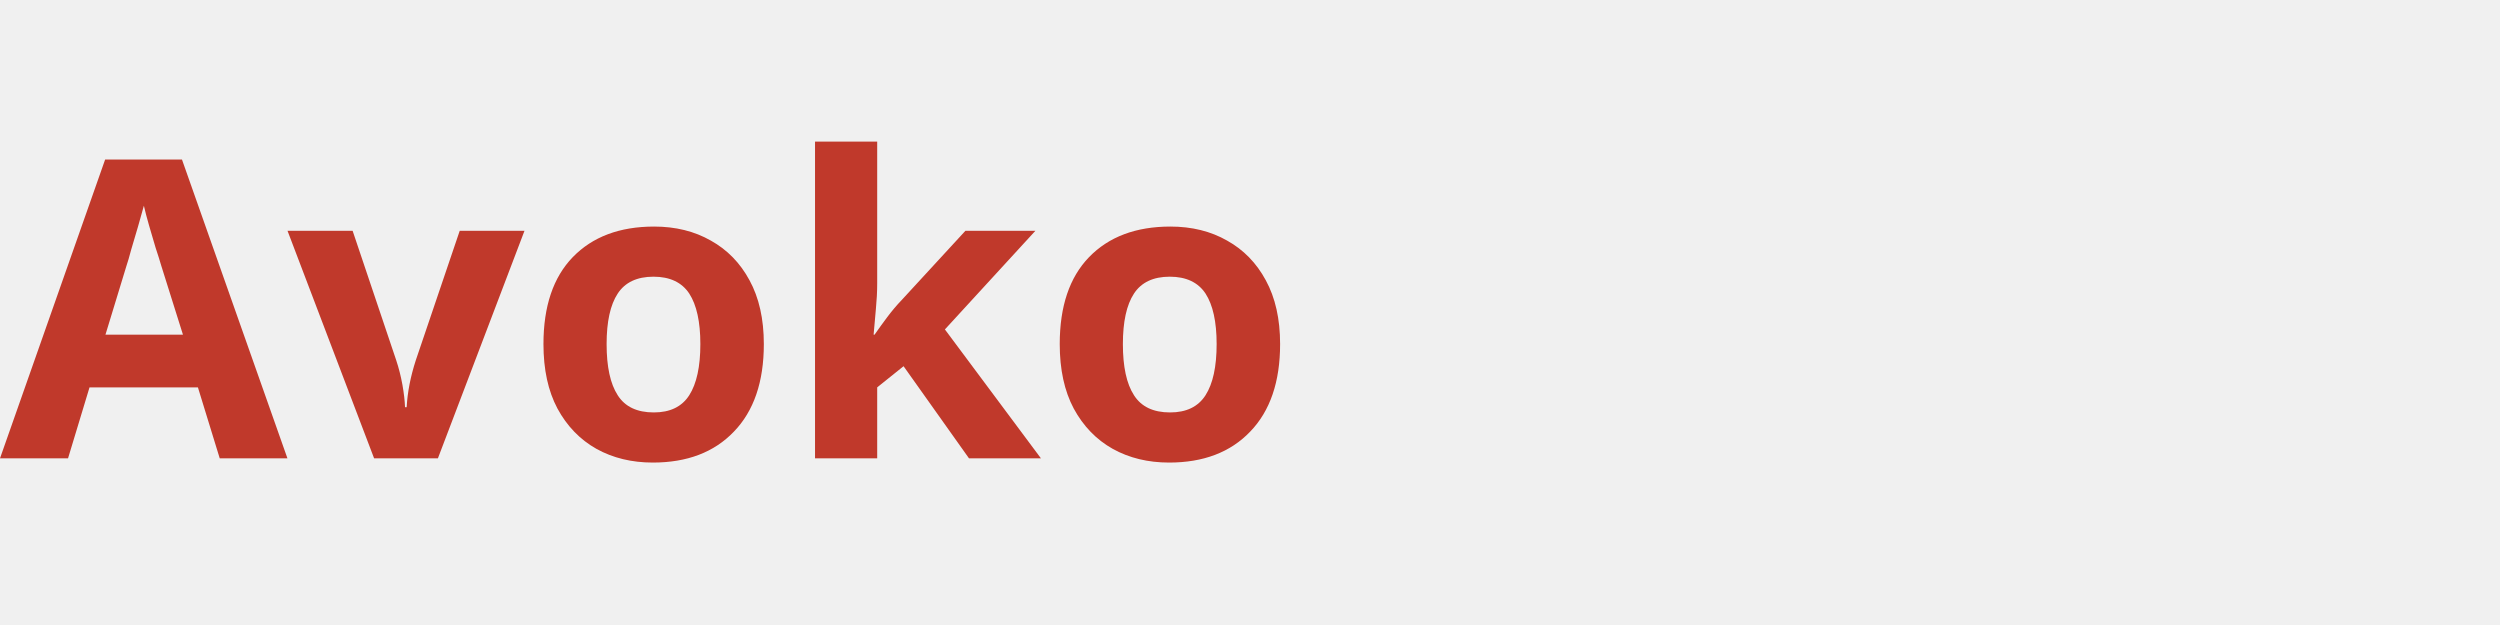
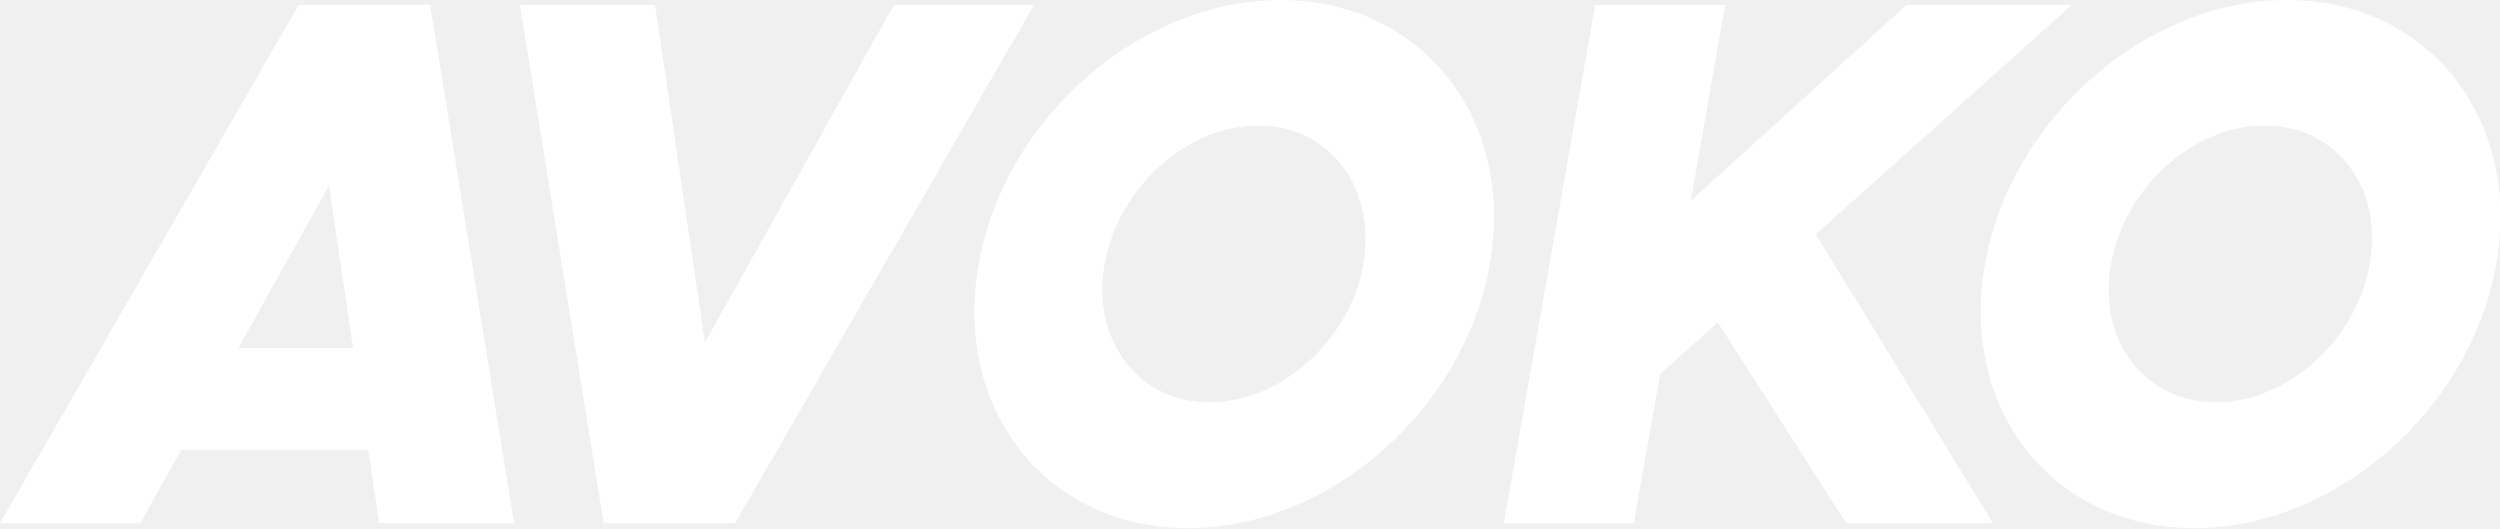
- <svg xmlns="http://www.w3.org/2000/svg" width="120" height="30" viewBox="0 0 120 30" fill="none">
-   <text x="0" y="22" font-family="system-ui, sans-serif" font-size="20" font-weight="700" fill="#C0392B">Avoko</text>
+ <svg xmlns="http://www.w3.org/2000/svg" id="图层_1" data-name="图层 1" viewBox="0 0 298.68 63.1">
+   <defs>
+     <style>.cls-1{fill:#fff;}</style>
+   </defs>
+   <path class="cls-1" d="M35.68.59,0,62.51H16.75l4.92-8.79H44l1.3,8.79H61.42L51.39.59Zm-7.22,41,10.85-19.4,2.87,19.4Zm78.33-41L84.22,40.92,78.26.59H62.12l10,61.92h15.7L123.54.59Zm140.74,0H227.77L202,24,206.11.59H190.58L179.66,62.51h15.53l3.15-17.81,6.89-6.19,15.34,24h17.54L216.94,28ZM273.22,0c-16.85,0-33,14.13-36.07,31.55s8.1,31.55,25,31.55,33-14.12,36.07-31.55S290.07,0,273.22,0Zm9.9,31.55c-1.6,9.1-9.84,16.51-18.37,16.51s-14.16-7.41-12.55-16.51S262,15,270.57,15,284.73,22.45,283.12,31.55ZM153,0c-16.85,0-33,14.13-36.08,31.55s8.1,31.55,25,31.55,33-14.12,36.07-31.55S169.81,0,153,0Zm9.9,31.55c-1.61,9.1-9.85,16.51-18.38,16.51s-14.16-7.41-12.55-16.51S141.79,15,150.31,15,164.47,22.45,162.87,31.55Z" />
</svg>
